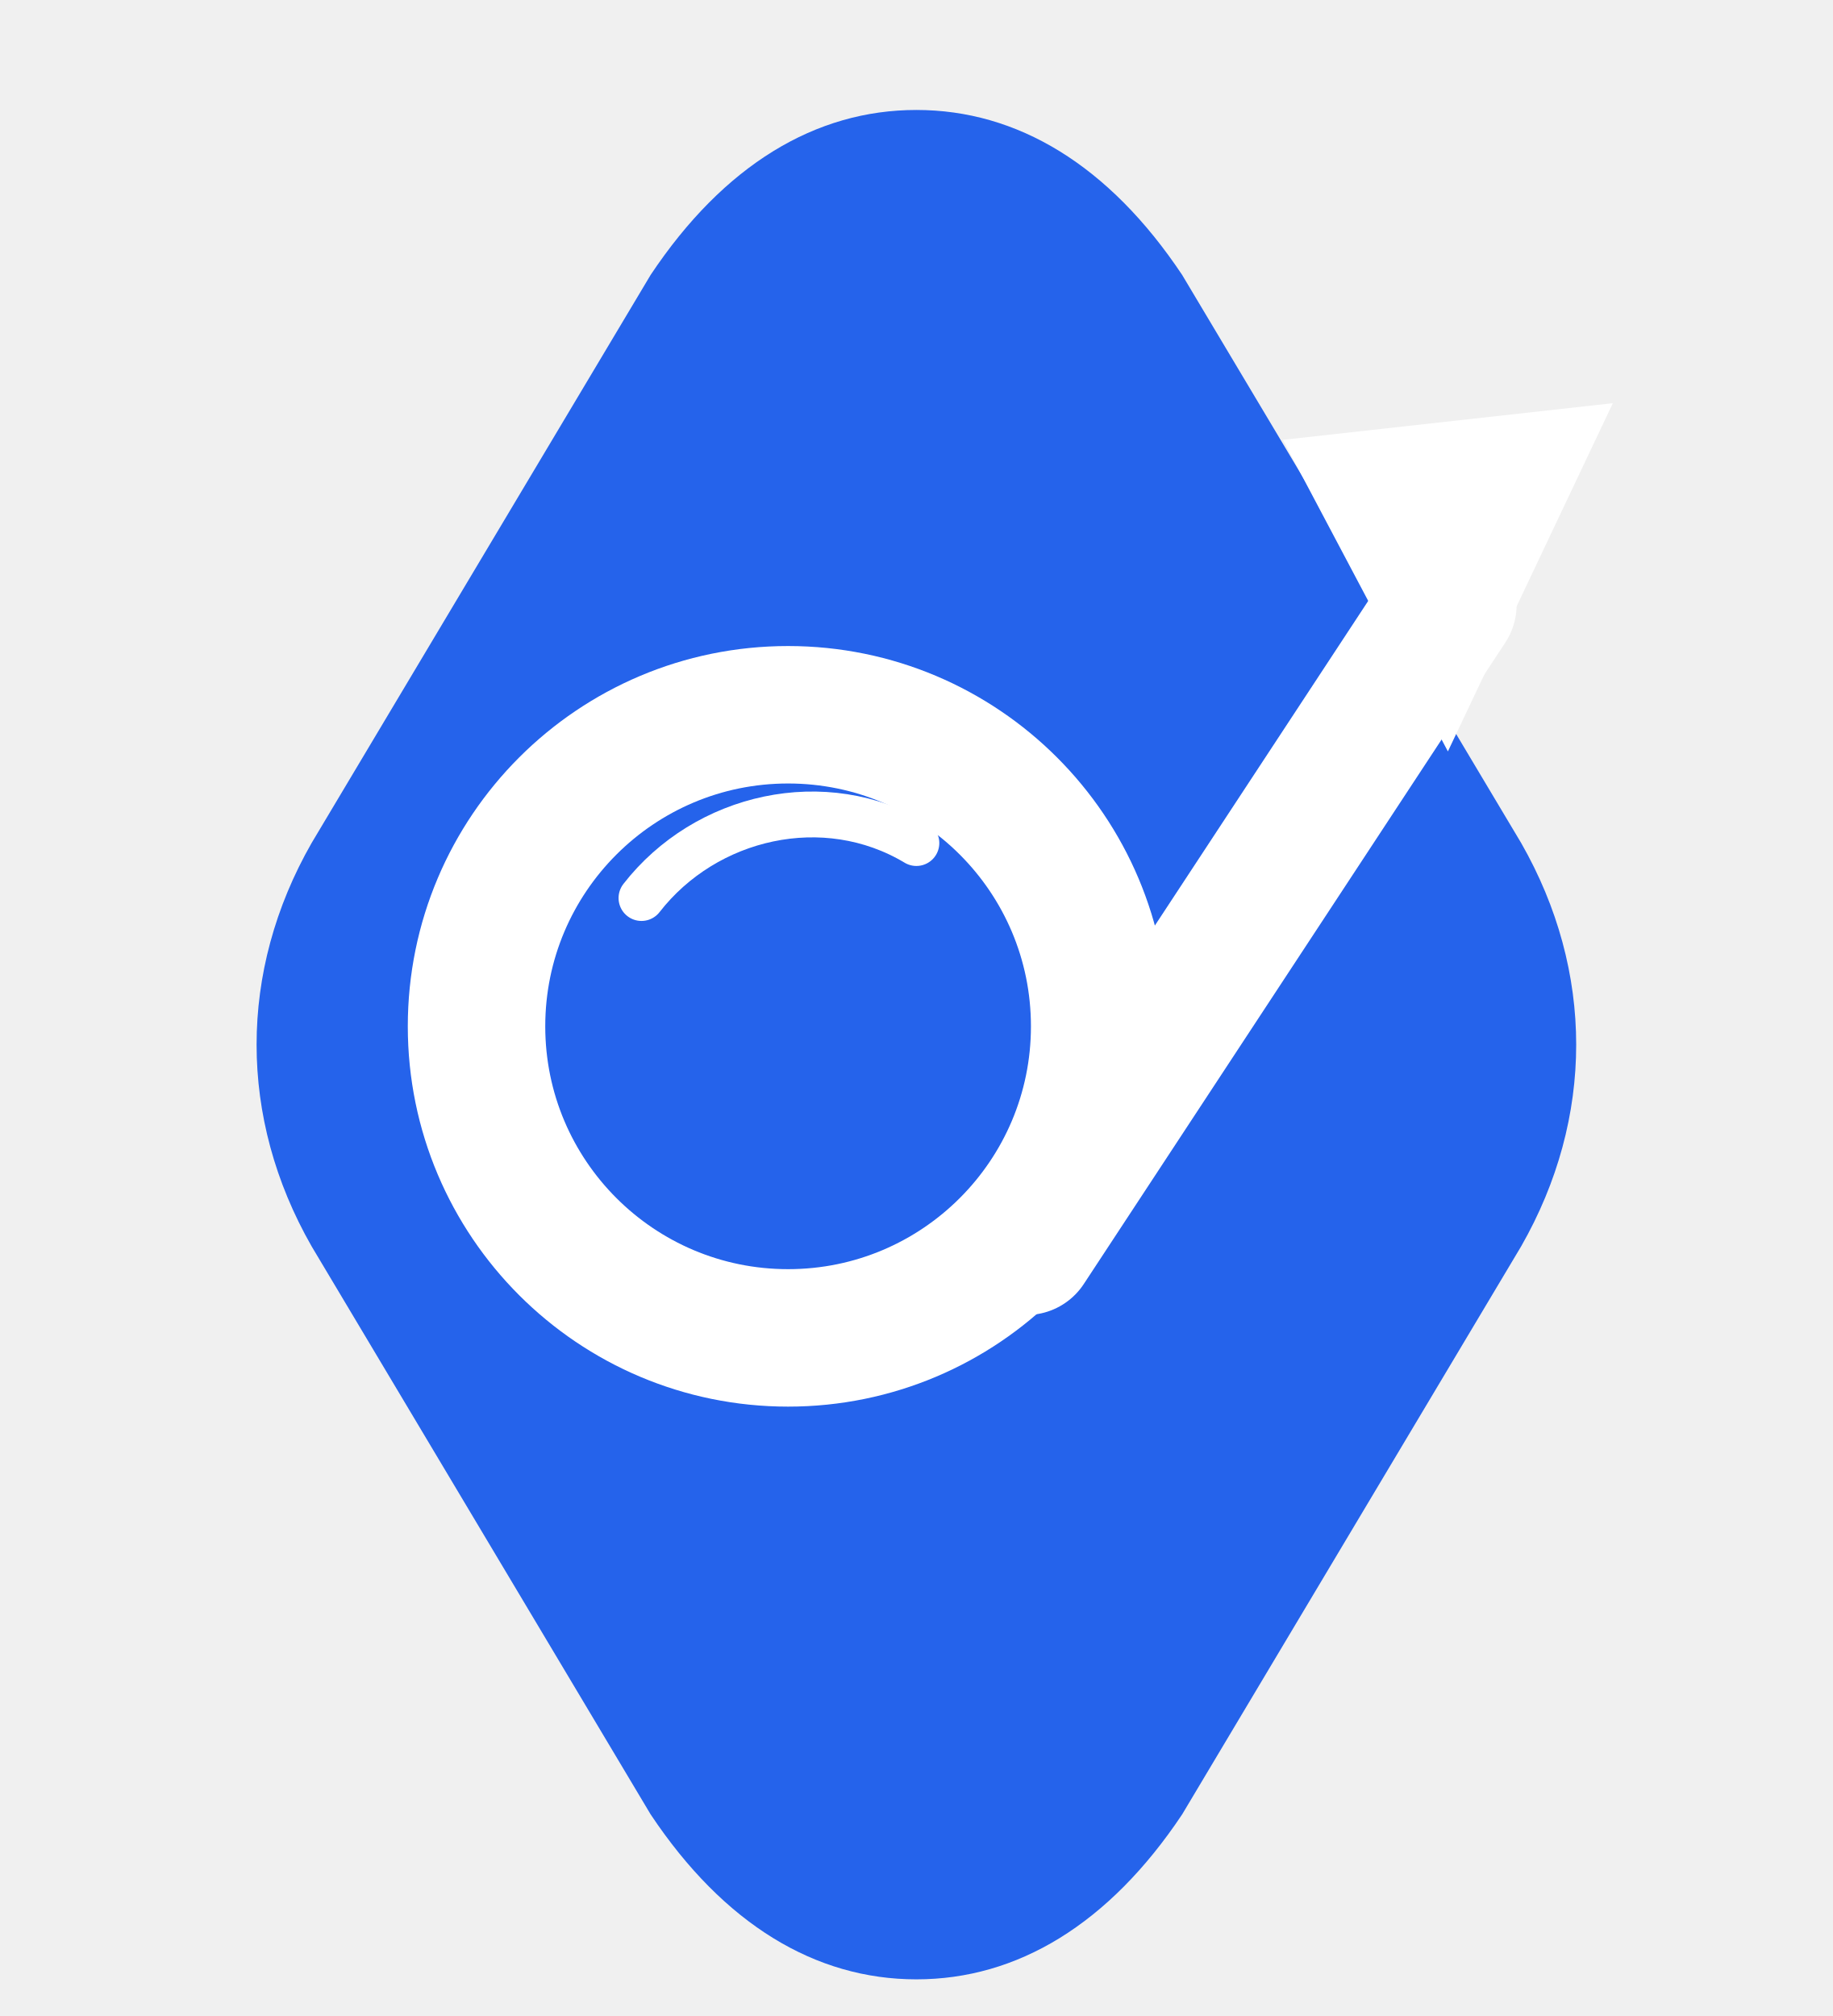
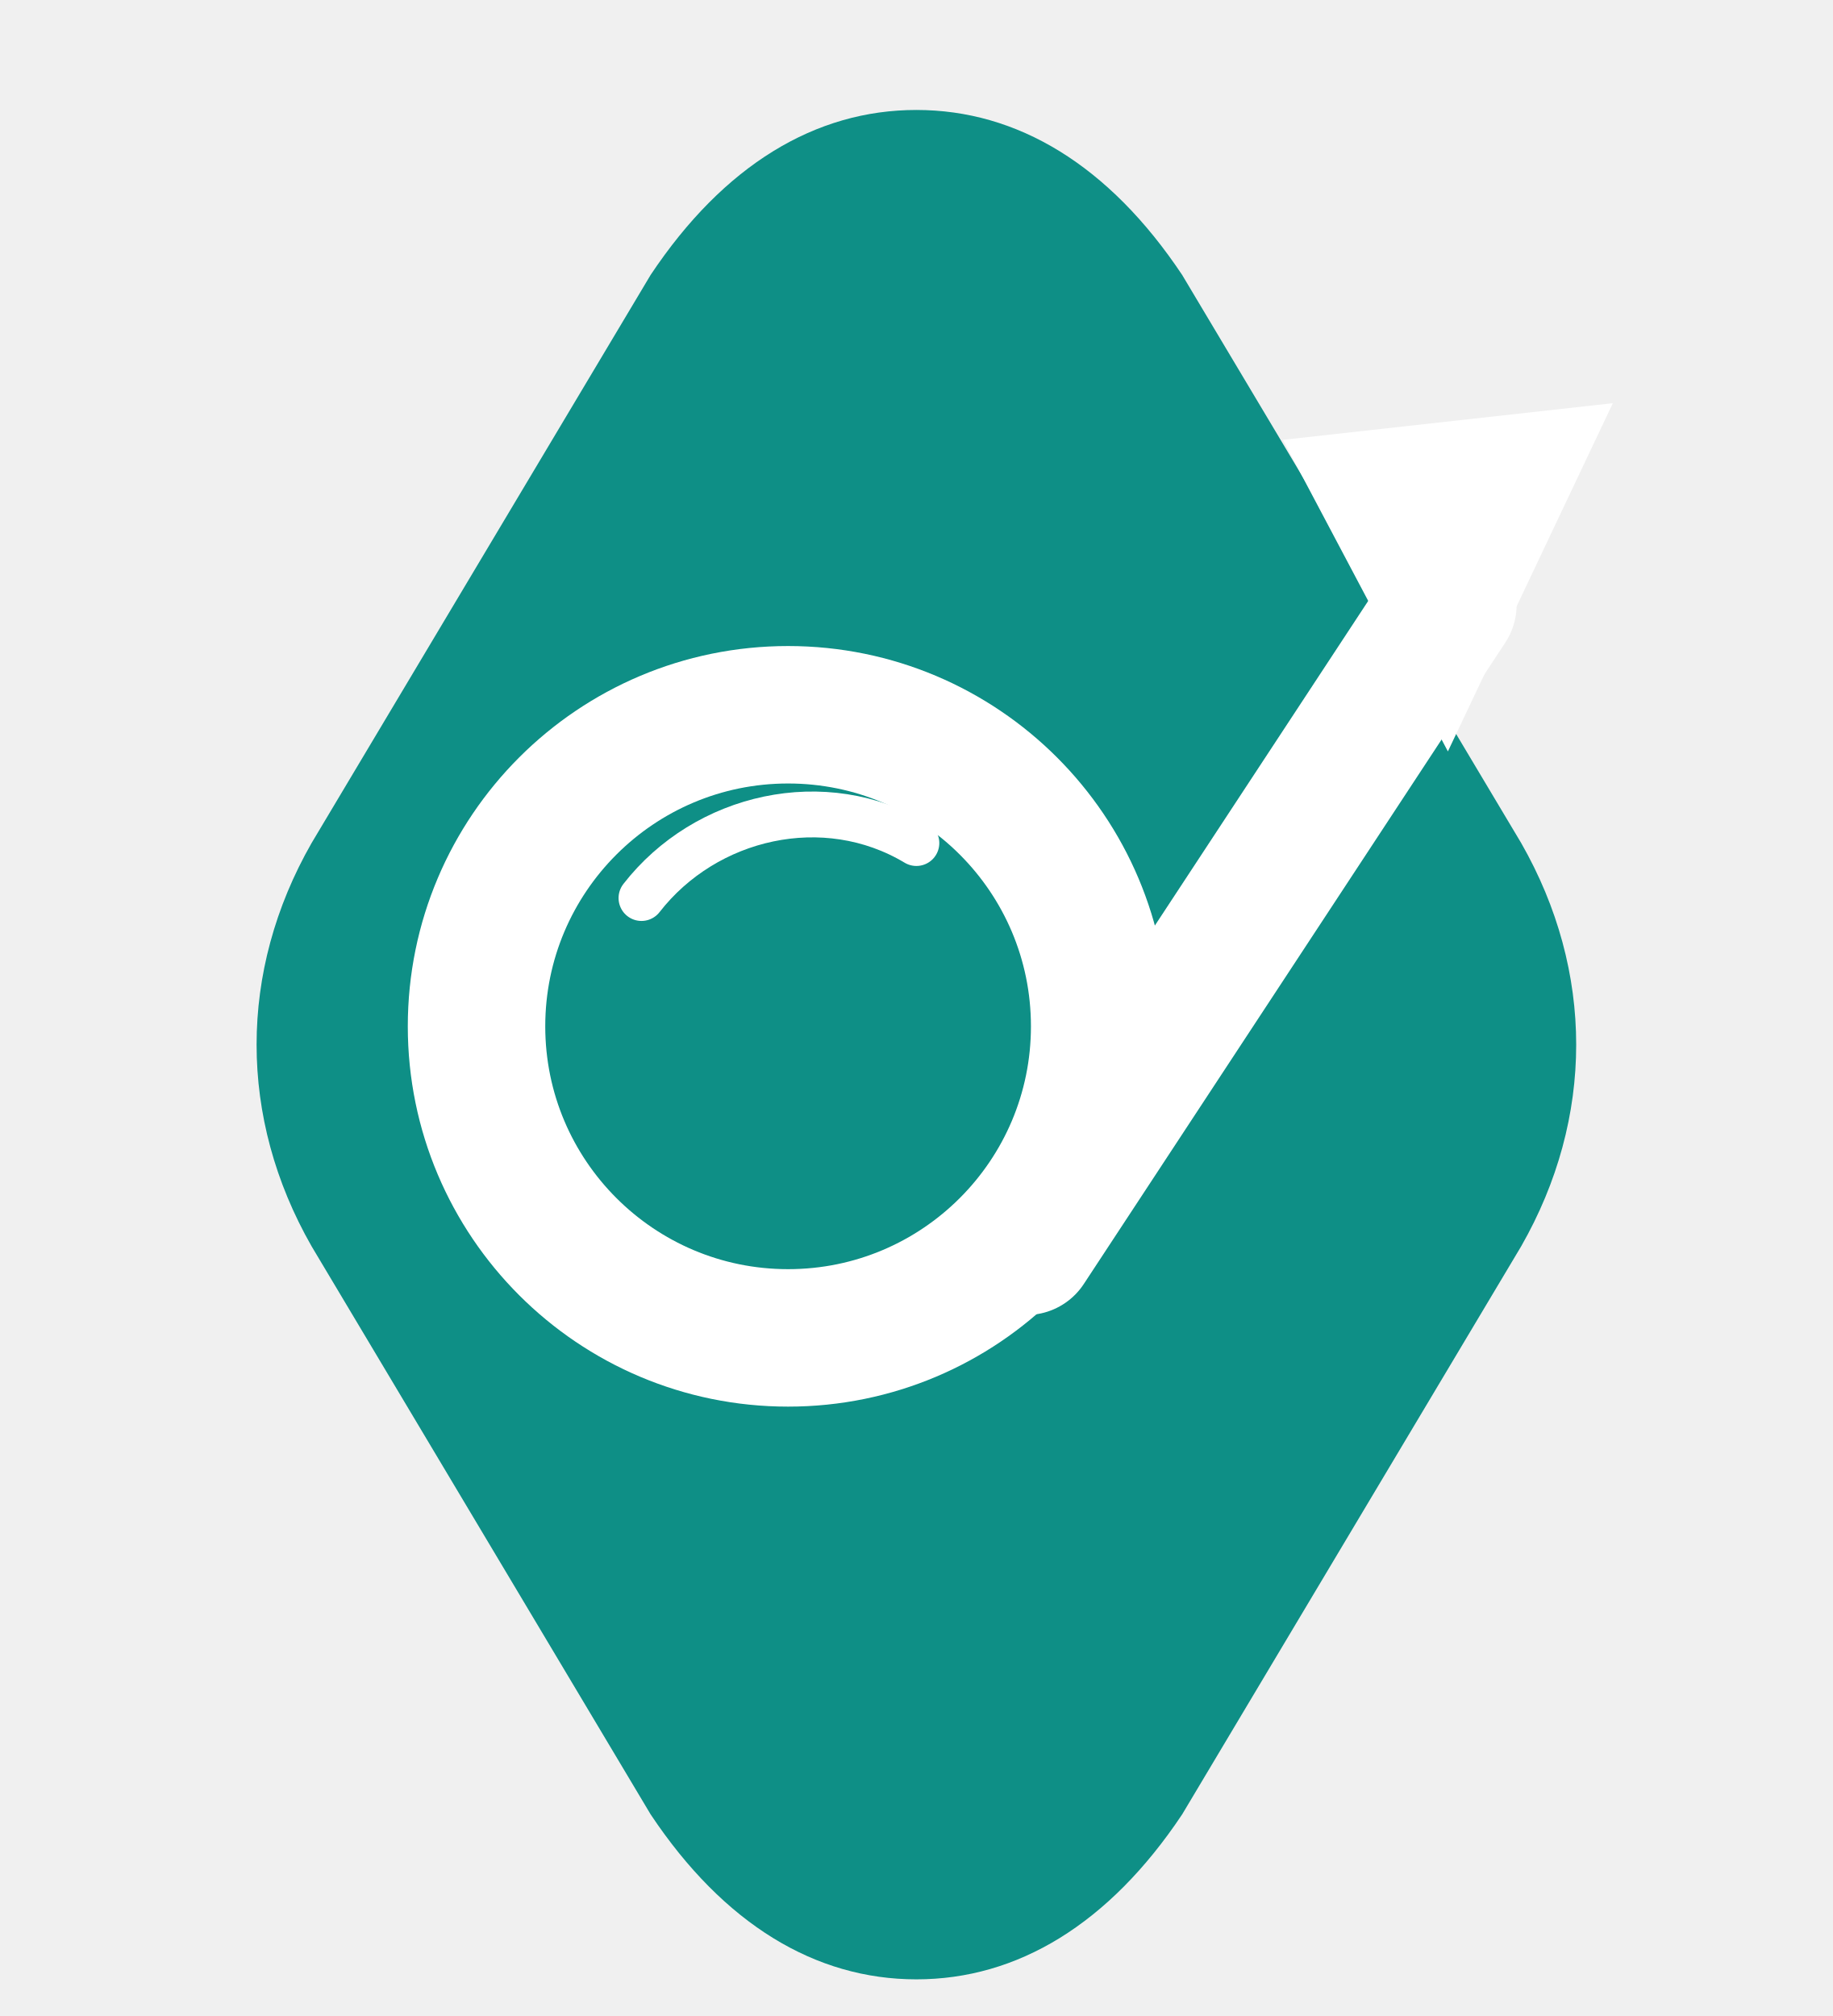
<svg xmlns="http://www.w3.org/2000/svg" viewBox="0 0 200 220" fill="none" role="img" aria-label="SEOHub">
-   <path fill="#2563EB" d="M100 12        C111 12 121 18 129 30        L166 92        C174 106 174 122 166 136        L129 198        C121 210 111 216 100 216        C89 216 79 210 71 198        L34 136        C26 122 26 106 34 92        L71 30        C79 18 89 12 100 12 Z" />
+   <path fill="#0E8F86" d="M100 12        C111 12 121 18 129 30        L166 92        C174 106 174 122 166 136        L129 198        C121 210 111 216 100 216        C89 216 79 210 71 198        L34 136        C26 122 26 106 34 92        L71 30        C79 18 89 12 100 12 Z" />
  <circle cx="86" cy="112" r="34" fill="none" stroke="#FFFFFF" stroke-width="15" />
  <path d="M70 98c7-9 20-12 30-6" fill="none" stroke="#FFFFFF" stroke-width="5" stroke-linecap="round" />
  <path d="M112 136 L158 66" stroke="#FFFFFF" stroke-width="15" stroke-linecap="round" />
  <path fill="#FFFFFF" d="M140 48 L176 44 L158 82 Z" />
</svg>
